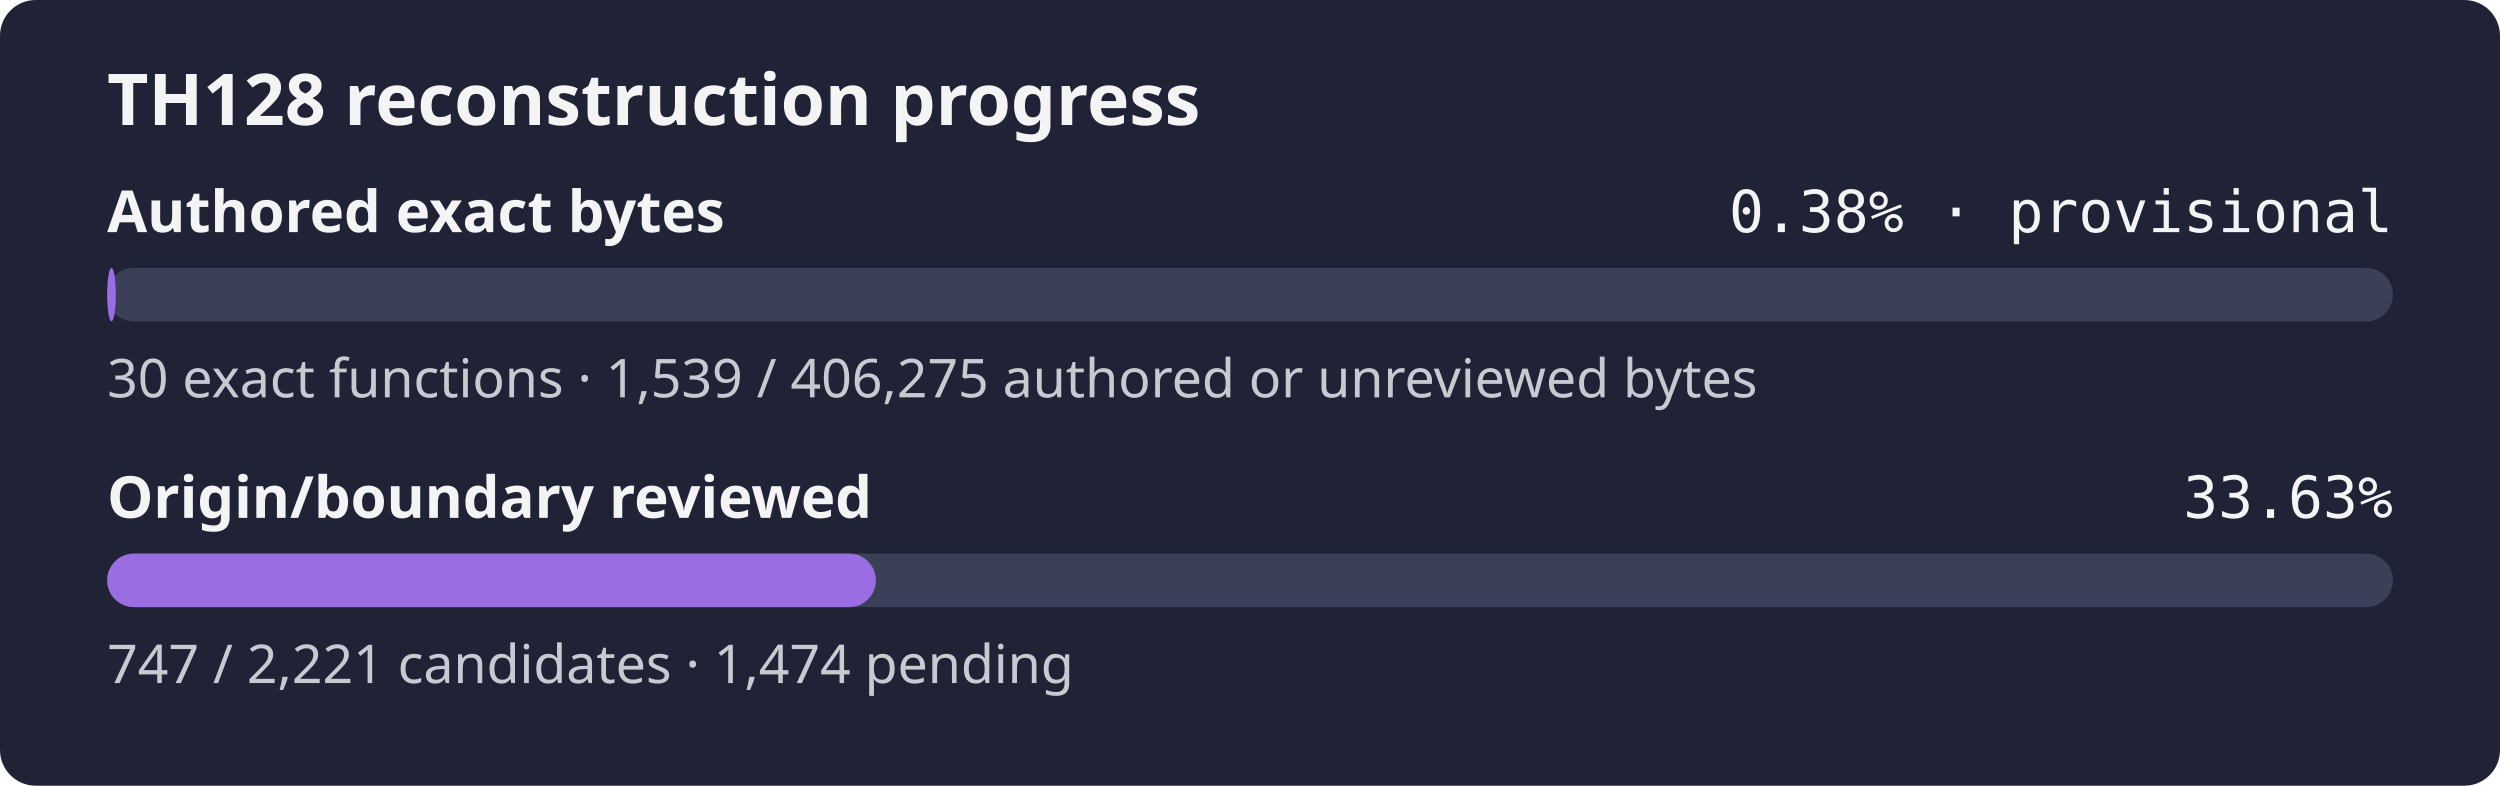
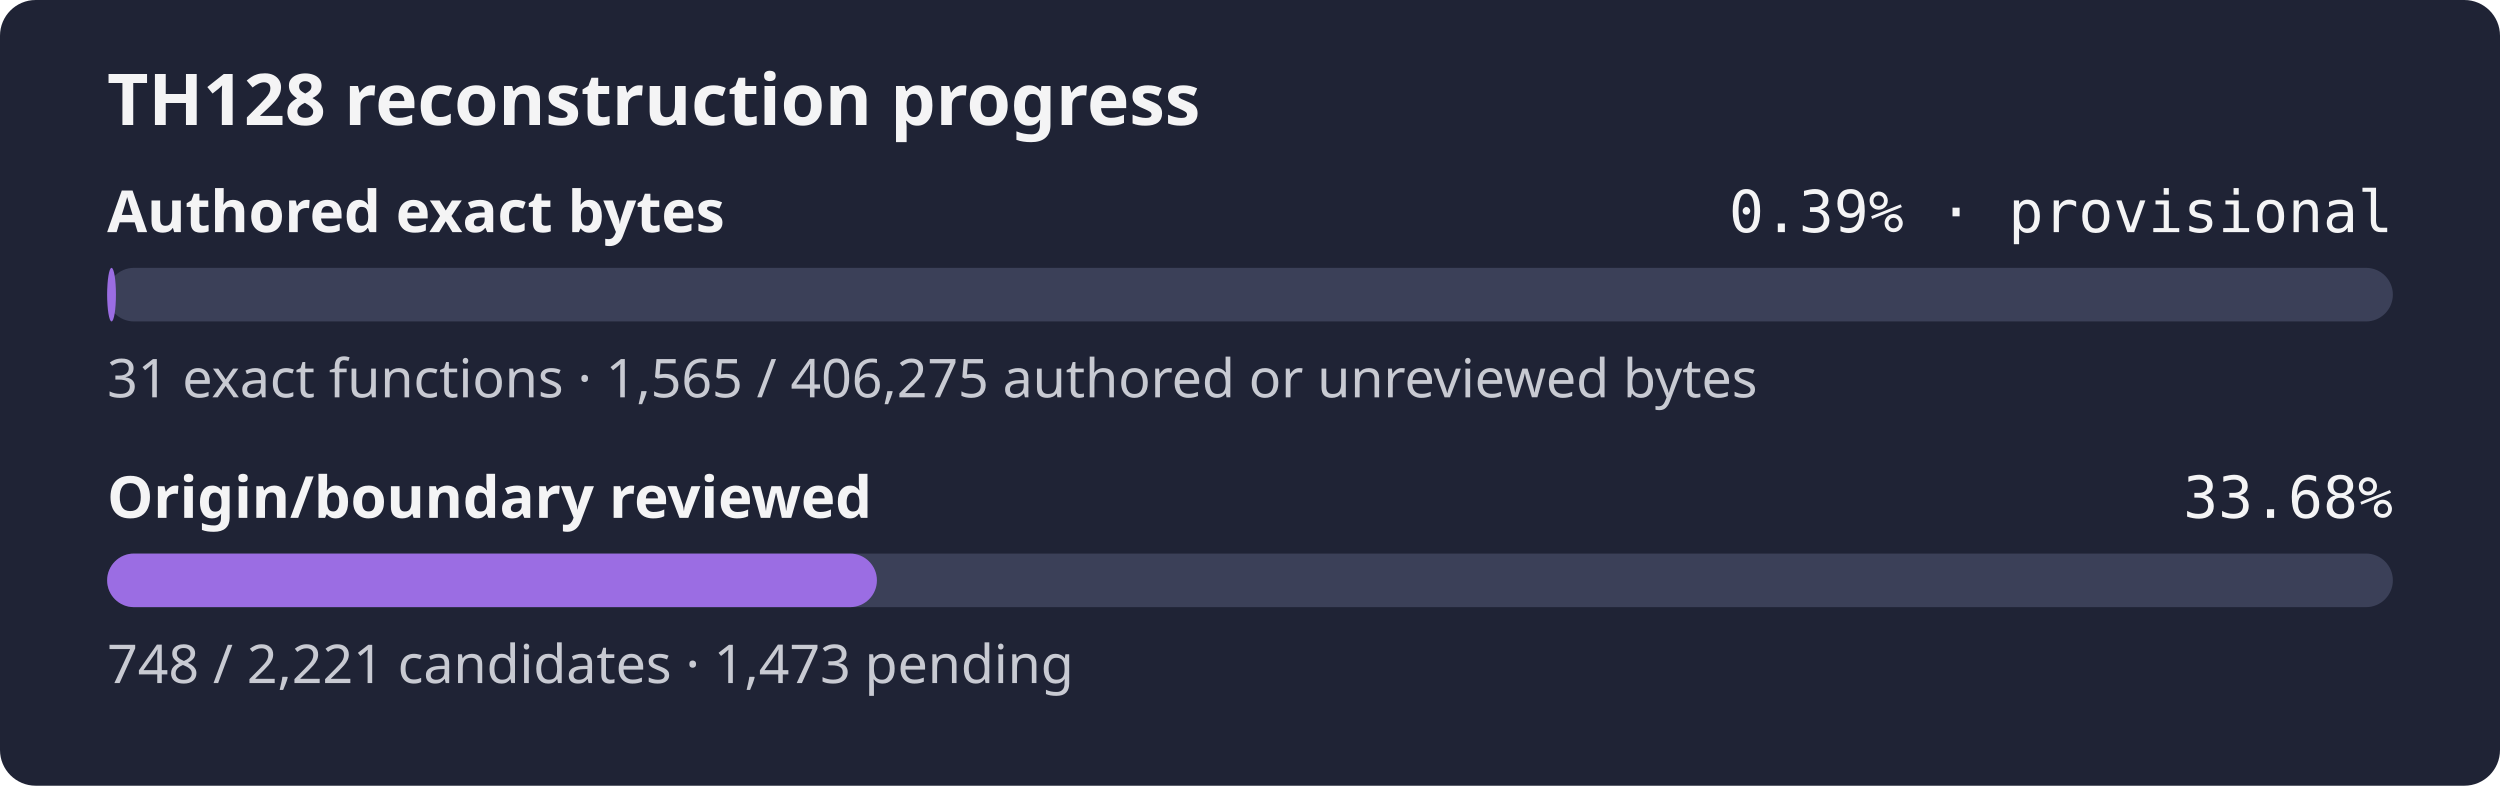
- <svg xmlns="http://www.w3.org/2000/svg" width="560" height="176" role="img" aria-label="TH128 reconstruction progress: currently classified authored bytes 0.38% exact, provisional inventory, origin and boundary review 33.63%">
+ <svg xmlns="http://www.w3.org/2000/svg" width="560" height="176" role="img" aria-label="TH128 reconstruction progress: currently classified authored bytes 0.39% exact, provisional inventory, origin and boundary review 33.68%">
  <rect width="560" height="176" rx="8" fill="#1f2335" />
  <text x="24" y="28" fill="#f4f4f5" font-family="sans-serif" font-size="16" font-weight="600">TH128 reconstruction progress</text>
  <text x="24" y="52" fill="#f4f4f5" font-family="sans-serif" font-size="13" font-weight="600">Authored exact bytes</text>
-   <text x="536" y="52" fill="#f4f4f5" text-anchor="end" font-family="monospace" font-size="13">0.38% · provisional</text>
+   <text x="536" y="52" fill="#f4f4f5" text-anchor="end" font-family="monospace" font-size="13">0.39% · provisional</text>
  <rect x="24" y="60" width="512" height="12" rx="6" fill="#3b4058" />
-   <rect x="24" y="60" width="1.94" height="12" rx="6" fill="#9b6de3" />
-   <text x="24" y="89" fill="#c8cad2" font-family="sans-serif" font-size="12">30 exact functions · 1,539 / 406,275 authored or unreviewed bytes</text>
+   <rect x="24" y="60" width="1.97" height="12" rx="6" fill="#9b6de3" />
+   <text x="24" y="89" fill="#c8cad2" font-family="sans-serif" font-size="12">31 exact functions · 1,565 / 406,275 authored or unreviewed bytes</text>
  <text x="24" y="116" fill="#f4f4f5" font-family="sans-serif" font-size="13" font-weight="600">Origin/boundary reviewed</text>
-   <text x="536" y="116" fill="#f4f4f5" text-anchor="end" font-family="monospace" font-size="13">33.63%</text>
+   <text x="536" y="116" fill="#f4f4f5" text-anchor="end" font-family="monospace" font-size="13">33.68%</text>
  <rect x="24" y="124" width="512" height="12" rx="6" fill="#3b4058" />
-   <rect x="24" y="124" width="172.20" height="12" rx="6" fill="#9b6de3" />
-   <text x="24" y="153" fill="#c8cad2" font-family="sans-serif" font-size="12">747 / 2,221 candidates · 1,474 pending</text>
+   <rect x="24" y="124" width="172.43" height="12" rx="6" fill="#9b6de3" />
+   <text x="24" y="153" fill="#c8cad2" font-family="sans-serif" font-size="12">748 / 2,221 candidates · 1,473 pending</text>
</svg>
